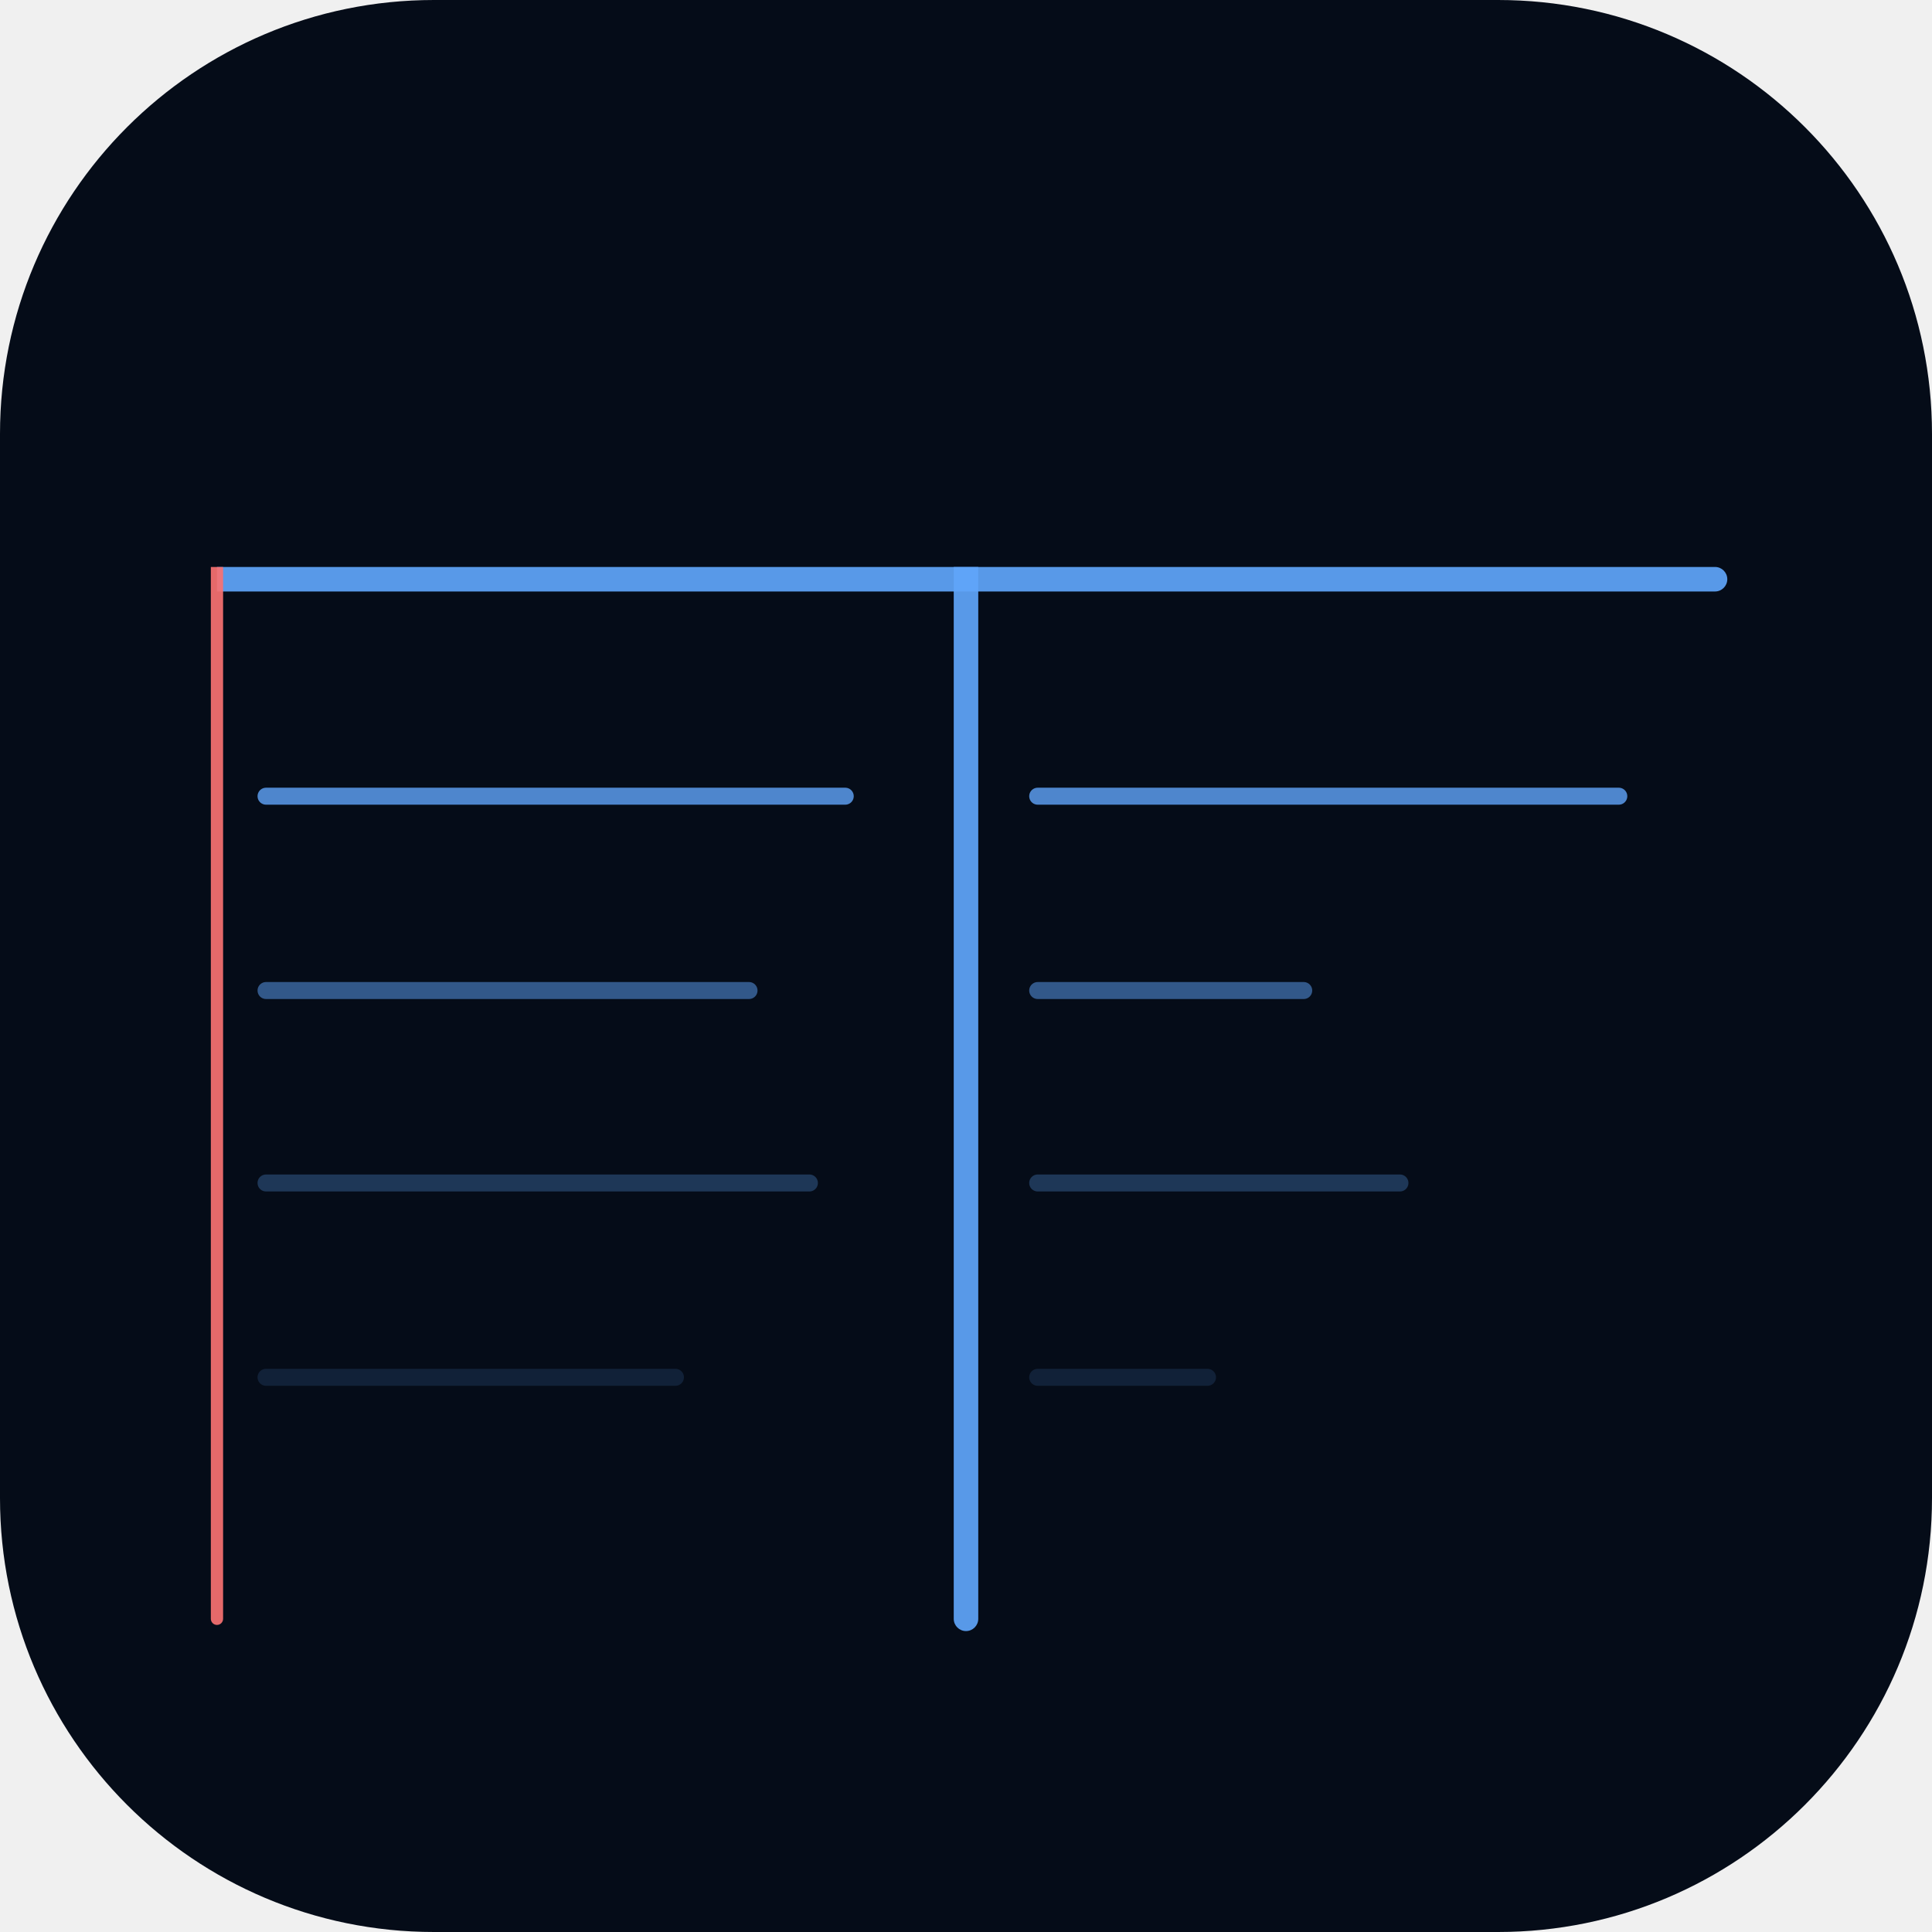
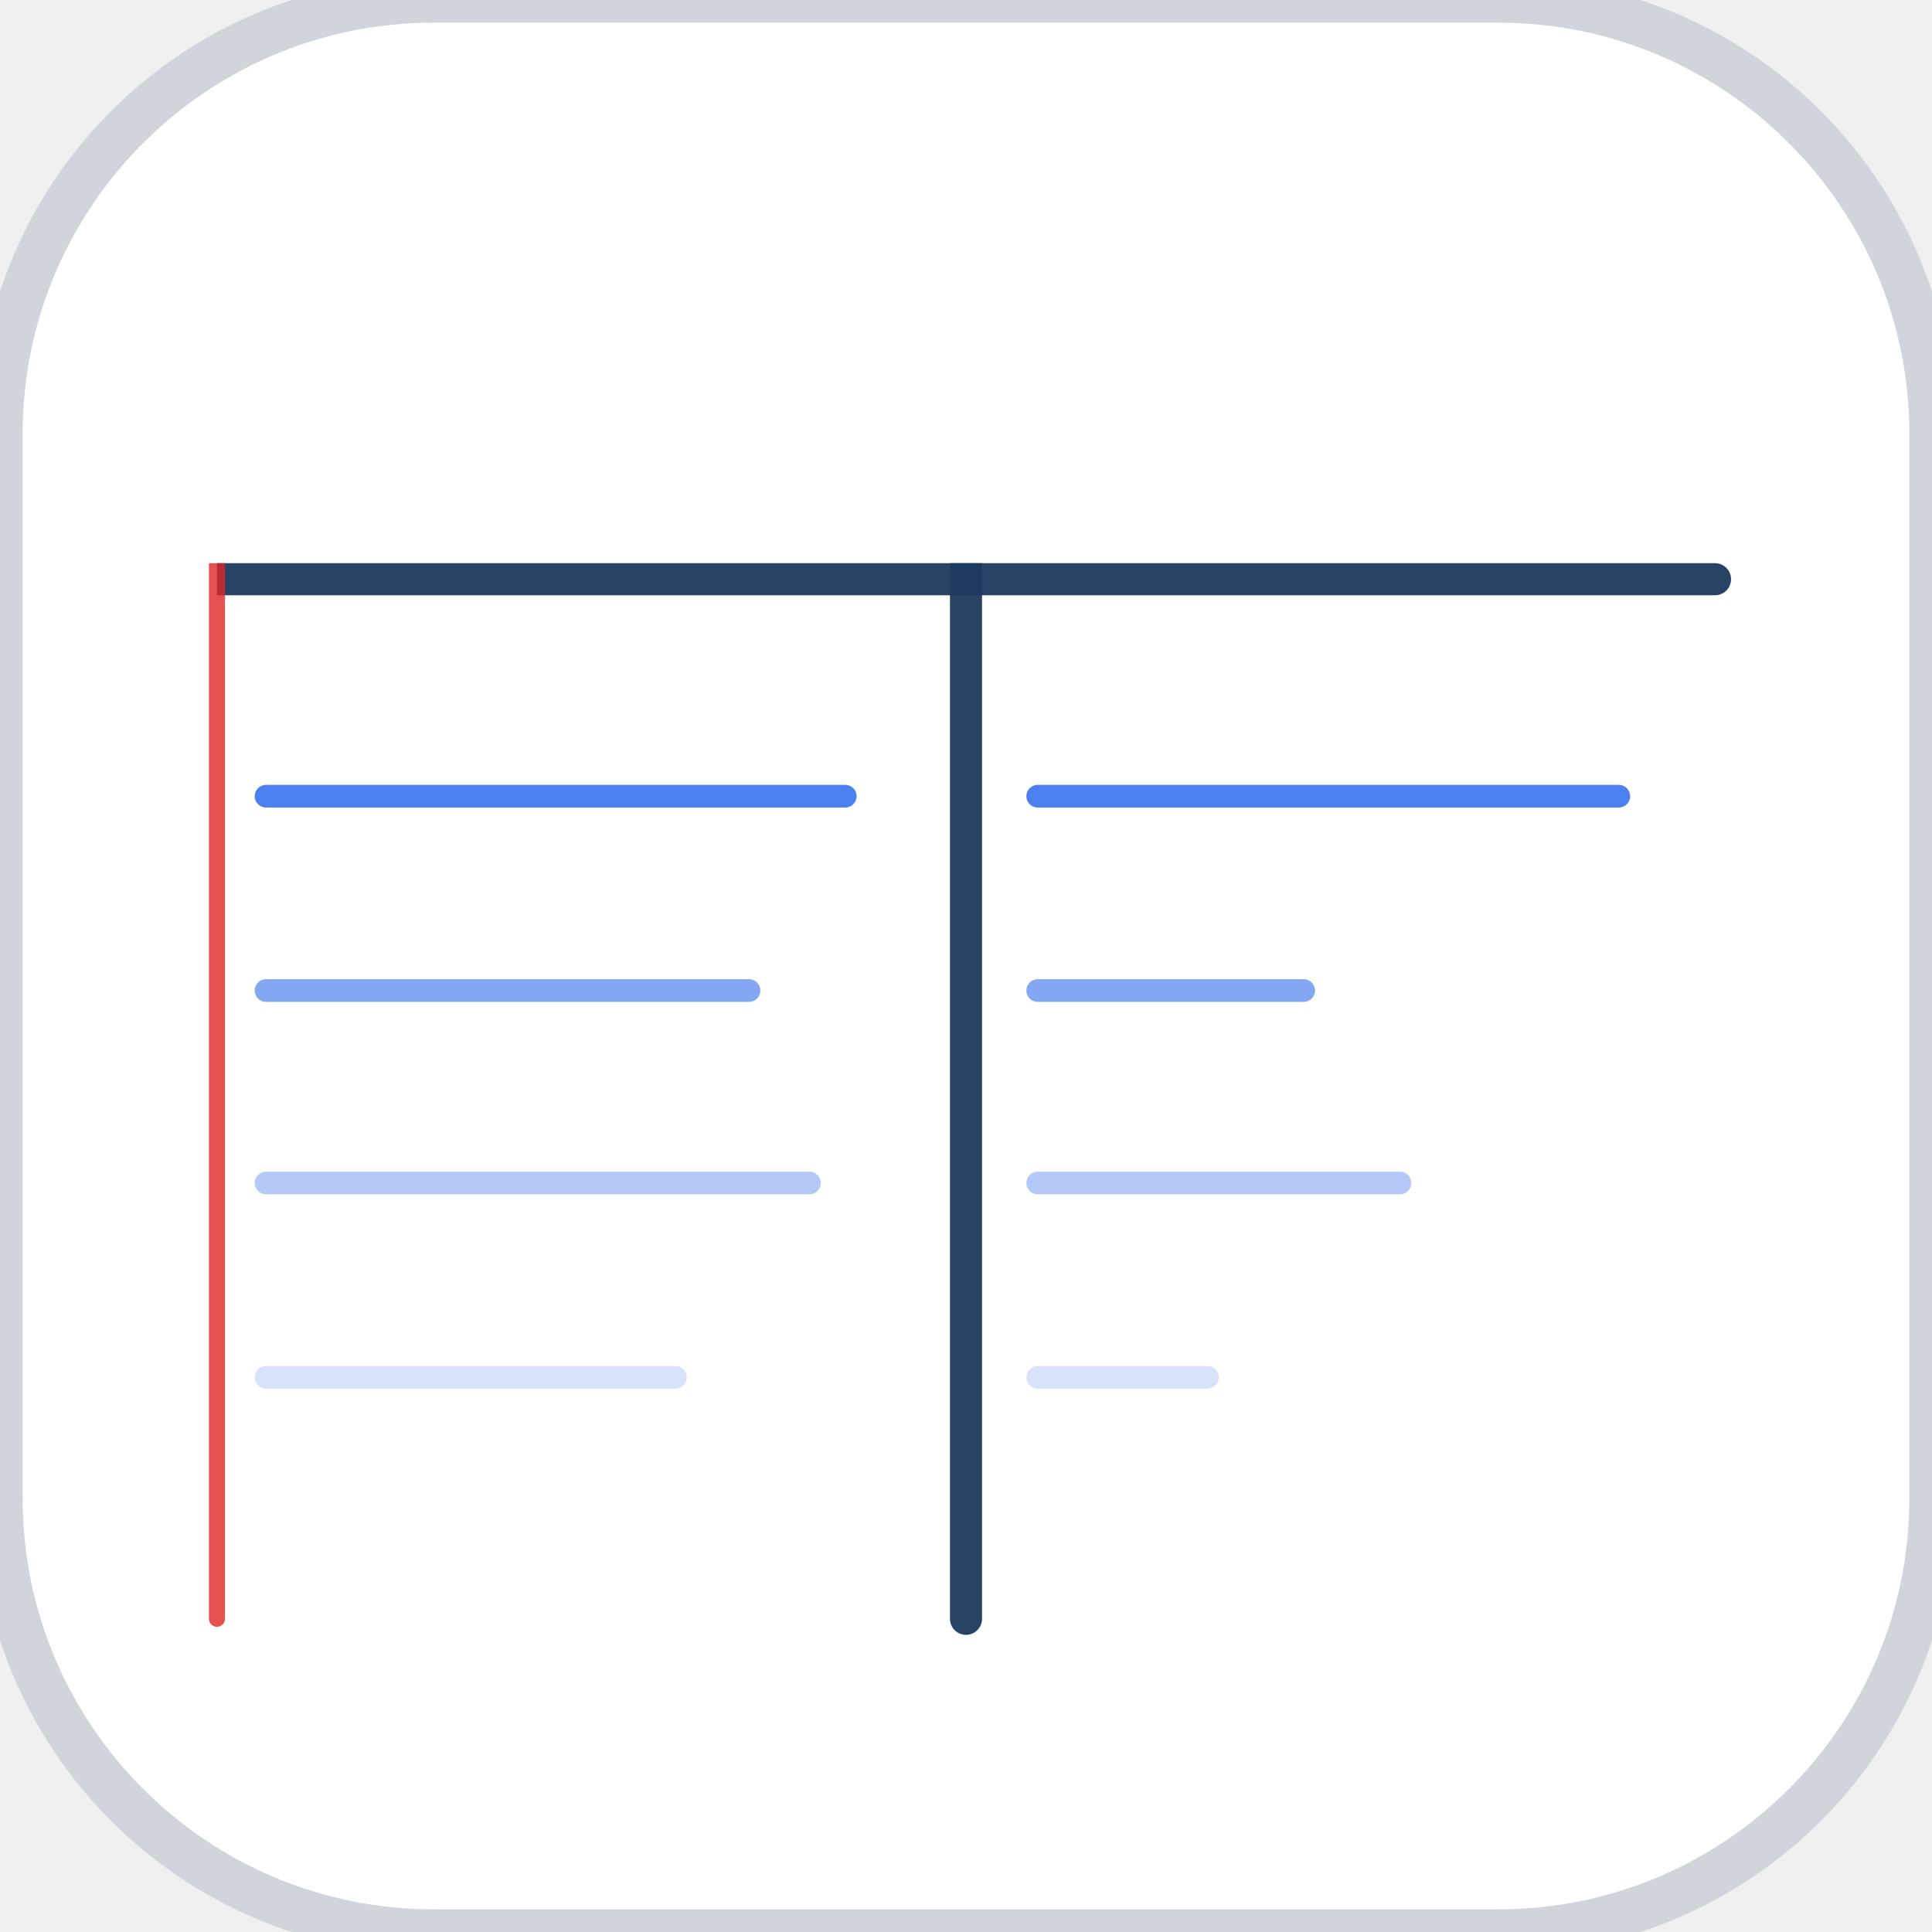
<svg xmlns="http://www.w3.org/2000/svg" viewBox="0 0 1024 1024" width="1024" height="1024">
-   <rect width="1024" height="1024" rx="230" fill="#050C18" />
-   <path d="M 115 300.5            L 909 300.5            A 6.5 6.5 0 0 1 915.5 307            A 6.5 6.5 0 0 1 909 313.5            L 115 313.5 Z" fill="#60A5FA" fill-opacity="0.92" />
-   <path d="M 505.5 300.5            L 518.5 300.5            L 518.5 858            A 6.5 6.5 0 0 1 512 864.5            A 6.5 6.5 0 0 1 505.5 858 Z" fill="#60A5FA" fill-opacity="0.92" />
-   <path d="M 111.75 300.5            L 118.25 300.5            L 118.25 858            A 3.25 3.25 0 0 1 115 861.25            A 3.25 3.25 0 0 1 111.75 858 Z" fill="#F87171" fill-opacity="0.92" />
-   <line x1="141" y1="422" x2="448" y2="422" stroke="#60A5FA" stroke-width="9" stroke-opacity="0.80" stroke-linecap="round" />
-   <line x1="141" y1="525" x2="397" y2="525" stroke="#60A5FA" stroke-width="9" stroke-opacity="0.50" stroke-linecap="round" />
-   <line x1="141" y1="627" x2="429" y2="627" stroke="#60A5FA" stroke-width="9" stroke-opacity="0.28" stroke-linecap="round" />
-   <line x1="141" y1="730" x2="358" y2="730" stroke="#60A5FA" stroke-width="9" stroke-opacity="0.14" stroke-linecap="round" />
-   <line x1="550" y1="422" x2="858" y2="422" stroke="#60A5FA" stroke-width="9" stroke-opacity="0.80" stroke-linecap="round" />
-   <line x1="550" y1="525" x2="691" y2="525" stroke="#60A5FA" stroke-width="9" stroke-opacity="0.50" stroke-linecap="round" />
-   <line x1="550" y1="627" x2="742" y2="627" stroke="#60A5FA" stroke-width="9" stroke-opacity="0.28" stroke-linecap="round" />
-   <line x1="550" y1="730" x2="640" y2="730" stroke="#60A5FA" stroke-width="9" stroke-opacity="0.14" stroke-linecap="round" />
+   <rect width="1024" height="1024" rx="230" fill="#FFFFFF" stroke="#D1D5DB" stroke-width="24" />
+   <path d="M 115 298.5            L 909 298.5            A 8.5 8.5 0 0 1 917.5 307            A 8.5 8.5 0 0 1 909 315.5            L 115 315.5 Z" fill="#1E3A5F" fill-opacity="0.95" />
+   <path d="M 503.5 298.5            L 520.5 298.5            L 520.5 858            A 8.5 8.5 0 0 1 512 866.5            A 8.5 8.5 0 0 1 503.5 858 Z" fill="#1E3A5F" fill-opacity="0.95" />
+   <path d="M 110.75 298.5            L 119.25 298.5            L 119.25 858            A 4.25 4.25 0 0 1 115 862.25            A 4.25 4.25 0 0 1 110.75 858 Z" fill="#DC2626" fill-opacity="0.80" />
+   <line x1="141" y1="422" x2="448" y2="422" stroke="#2563EB" stroke-width="12" stroke-opacity="0.82" stroke-linecap="round" />
+   <line x1="141" y1="525" x2="397" y2="525" stroke="#2563EB" stroke-width="12" stroke-opacity="0.56" stroke-linecap="round" />
+   <line x1="141" y1="627" x2="429" y2="627" stroke="#2563EB" stroke-width="12" stroke-opacity="0.34" stroke-linecap="round" />
+   <line x1="141" y1="730" x2="358" y2="730" stroke="#2563EB" stroke-width="12" stroke-opacity="0.18" stroke-linecap="round" />
+   <line x1="550" y1="422" x2="858" y2="422" stroke="#2563EB" stroke-width="12" stroke-opacity="0.82" stroke-linecap="round" />
+   <line x1="550" y1="525" x2="691" y2="525" stroke="#2563EB" stroke-width="12" stroke-opacity="0.56" stroke-linecap="round" />
+   <line x1="550" y1="627" x2="742" y2="627" stroke="#2563EB" stroke-width="12" stroke-opacity="0.34" stroke-linecap="round" />
+   <line x1="550" y1="730" x2="640" y2="730" stroke="#2563EB" stroke-width="12" stroke-opacity="0.18" stroke-linecap="round" />
</svg>
